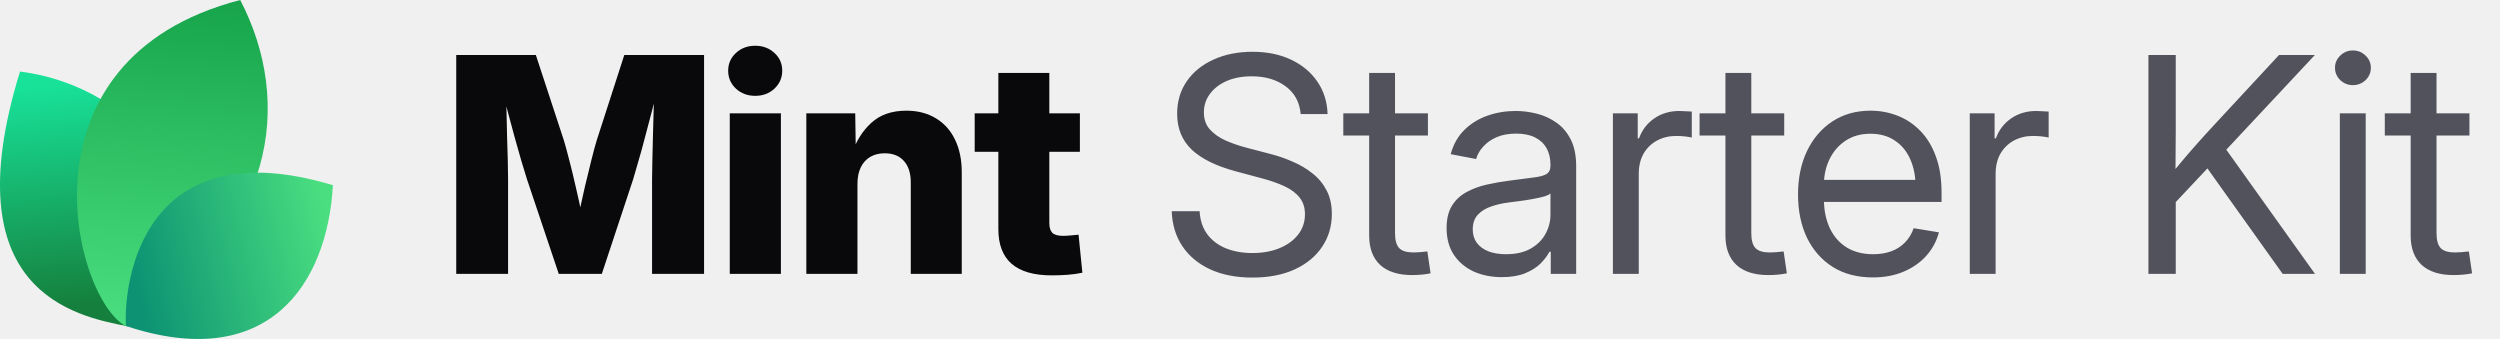
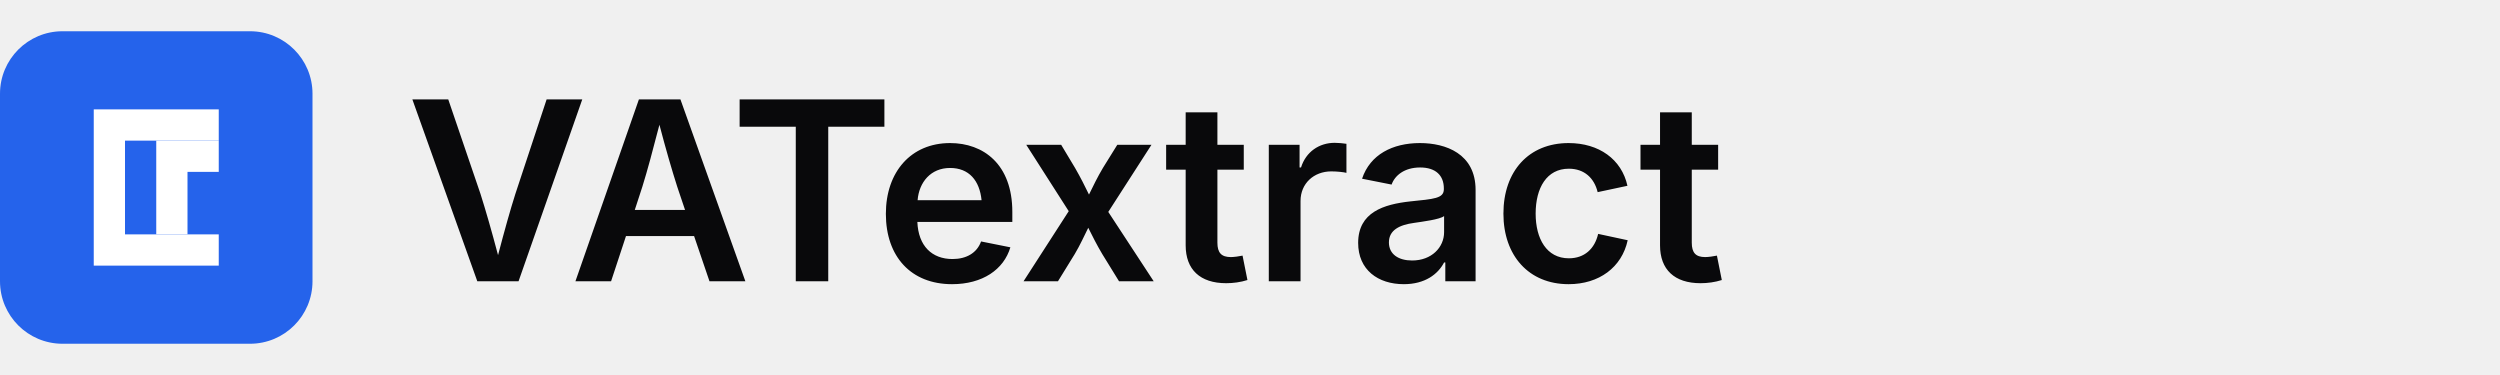
- <svg xmlns="http://www.w3.org/2000/svg" width="177" height="24" viewBox="0 0 177 24" fill="none">
-   <path d="M9.061 23.108C5.268 22.377 -3.391 20.627 1.417 5.064C9.634 6.099 16.973 14.064 9.061 23.108Z" fill="url(#paint0_linear_17557_2020)" />
-   <path d="M8.919 23.094C5.276 21.222 0.784 4.209 17.007 0C20.757 7.193 19.621 16.545 8.919 23.094Z" fill="url(#paint1_linear_17557_2020)" />
-   <path d="M8.914 23.079C8.735 19.882 10.159 9.085 23.57 13.111C23.181 20.123 18.984 26.418 8.914 23.079Z" fill="url(#paint2_linear_17557_2020)" />
-   <path d="M32.301 19.392V3.894H37.938L39.925 9.948C40.036 10.315 40.164 10.787 40.31 11.362C40.462 11.938 40.611 12.552 40.757 13.204C40.91 13.855 41.048 14.483 41.173 15.086C41.305 15.682 41.412 16.192 41.495 16.615H40.695C40.771 16.192 40.871 15.682 40.996 15.086C41.128 14.49 41.267 13.866 41.412 13.214C41.565 12.562 41.714 11.948 41.86 11.373C42.005 10.79 42.133 10.315 42.244 9.948L44.2 3.894H49.848V19.392H46.166V12.704C46.166 12.357 46.173 11.917 46.187 11.383C46.2 10.849 46.214 10.27 46.228 9.646C46.249 9.022 46.266 8.391 46.28 7.753C46.301 7.115 46.311 6.519 46.311 5.964H46.623C46.485 6.561 46.332 7.181 46.166 7.826C45.999 8.471 45.833 9.102 45.666 9.719C45.507 10.336 45.351 10.901 45.198 11.414C45.053 11.928 44.928 12.357 44.824 12.704L42.608 19.392H39.561L37.314 12.704C37.203 12.357 37.072 11.928 36.919 11.414C36.773 10.901 36.614 10.34 36.441 9.729C36.274 9.112 36.104 8.481 35.931 7.836C35.764 7.192 35.608 6.567 35.463 5.964H35.827C35.834 6.512 35.844 7.105 35.858 7.743C35.872 8.374 35.886 9.005 35.9 9.636C35.92 10.26 35.938 10.839 35.952 11.373C35.965 11.907 35.972 12.351 35.972 12.704V19.392H32.301ZM51.668 19.392V8.024H55.288V19.392H51.668ZM53.468 6.786C52.927 6.786 52.473 6.616 52.105 6.276C51.738 5.93 51.554 5.507 51.554 5.007C51.554 4.508 51.738 4.088 52.105 3.749C52.473 3.409 52.927 3.239 53.468 3.239C54.009 3.239 54.463 3.409 54.83 3.749C55.198 4.082 55.382 4.501 55.382 5.007C55.382 5.507 55.198 5.93 54.83 6.276C54.463 6.616 54.009 6.786 53.468 6.786ZM60.708 13.027V19.392H57.088V8.024H60.551L60.593 10.967H60.281C60.593 10.024 61.061 9.268 61.685 8.7C62.309 8.124 63.138 7.836 64.171 7.836C64.975 7.836 65.672 8.017 66.262 8.377C66.851 8.731 67.302 9.234 67.614 9.885C67.933 10.537 68.092 11.307 68.092 12.194V19.392H64.483V12.912C64.483 12.26 64.32 11.754 63.994 11.394C63.675 11.033 63.221 10.853 62.632 10.853C62.25 10.853 61.914 10.936 61.623 11.102C61.332 11.269 61.106 11.515 60.947 11.841C60.787 12.16 60.708 12.555 60.708 13.027ZM76.456 8.024V10.749H69.008V8.024H76.456ZM70.683 5.163H74.292V15.783C74.292 16.102 74.361 16.334 74.5 16.48C74.646 16.625 74.899 16.698 75.259 16.698C75.405 16.698 75.596 16.688 75.831 16.667C76.074 16.646 76.251 16.629 76.362 16.615L76.632 19.309C76.313 19.378 75.963 19.427 75.582 19.455C75.207 19.482 74.836 19.496 74.469 19.496C73.2 19.496 72.25 19.222 71.619 18.674C70.995 18.127 70.683 17.308 70.683 16.22V5.163Z" fill="#09090B" />
-   <path d="M88.667 19.652C87.523 19.652 86.528 19.458 85.682 19.07C84.843 18.681 84.188 18.137 83.716 17.437C83.245 16.736 82.992 15.908 82.957 14.951H84.933C84.968 15.596 85.148 16.14 85.474 16.584C85.8 17.021 86.24 17.354 86.795 17.582C87.35 17.804 87.974 17.915 88.667 17.915C89.388 17.915 90.026 17.801 90.581 17.572C91.143 17.343 91.583 17.024 91.902 16.615C92.228 16.199 92.391 15.717 92.391 15.169C92.391 14.698 92.266 14.306 92.017 13.994C91.767 13.675 91.413 13.408 90.956 13.193C90.498 12.978 89.954 12.787 89.323 12.621L87.502 12.132C86.123 11.765 85.082 11.255 84.382 10.603C83.689 9.944 83.342 9.095 83.342 8.055C83.342 7.174 83.571 6.404 84.028 5.746C84.486 5.087 85.117 4.577 85.921 4.217C86.726 3.849 87.645 3.666 88.678 3.666C89.718 3.666 90.63 3.853 91.413 4.227C92.204 4.602 92.824 5.122 93.275 5.787C93.726 6.446 93.965 7.209 93.993 8.076H92.089C92.013 7.23 91.656 6.574 91.018 6.11C90.387 5.638 89.586 5.403 88.615 5.403C87.95 5.403 87.36 5.513 86.847 5.735C86.341 5.957 85.946 6.262 85.661 6.651C85.377 7.032 85.235 7.469 85.235 7.961C85.235 8.447 85.377 8.849 85.661 9.168C85.946 9.48 86.317 9.74 86.774 9.948C87.232 10.149 87.724 10.319 88.251 10.457L89.884 10.884C90.439 11.023 90.977 11.206 91.496 11.435C92.023 11.657 92.495 11.934 92.911 12.267C93.334 12.593 93.67 12.995 93.92 13.474C94.17 13.945 94.294 14.504 94.294 15.149C94.294 16.015 94.066 16.788 93.608 17.468C93.157 18.148 92.512 18.681 91.673 19.07C90.834 19.458 89.832 19.652 88.667 19.652ZM101.097 8.024V9.594H95.106V8.024H101.097ZM96.937 5.163H98.767V16.521C98.767 17 98.865 17.347 99.059 17.562C99.26 17.77 99.6 17.874 100.078 17.874C100.21 17.874 100.366 17.867 100.546 17.853C100.733 17.832 100.903 17.815 101.056 17.801L101.285 19.351C101.097 19.392 100.886 19.423 100.65 19.444C100.414 19.465 100.189 19.475 99.974 19.475C98.996 19.475 98.244 19.236 97.717 18.758C97.197 18.272 96.937 17.579 96.937 16.677V5.163ZM106.33 19.621C105.595 19.621 104.932 19.489 104.343 19.226C103.754 18.955 103.285 18.564 102.939 18.05C102.592 17.53 102.419 16.896 102.419 16.147C102.419 15.495 102.547 14.965 102.804 14.556C103.06 14.146 103.403 13.828 103.833 13.599C104.263 13.363 104.742 13.186 105.269 13.068C105.796 12.95 106.333 12.857 106.881 12.787C107.574 12.69 108.132 12.617 108.555 12.569C108.978 12.52 109.287 12.441 109.481 12.33C109.675 12.212 109.772 12.014 109.772 11.737V11.654C109.772 11.203 109.679 10.815 109.492 10.489C109.311 10.163 109.041 9.91 108.68 9.729C108.32 9.549 107.872 9.459 107.338 9.459C106.805 9.459 106.34 9.546 105.945 9.719C105.556 9.892 105.241 10.118 104.998 10.395C104.755 10.665 104.593 10.953 104.509 11.258L102.71 10.915C102.897 10.222 103.22 9.65 103.677 9.199C104.135 8.748 104.679 8.412 105.31 8.19C105.941 7.968 106.607 7.857 107.307 7.857C107.8 7.857 108.295 7.92 108.795 8.044C109.301 8.169 109.765 8.381 110.188 8.679C110.611 8.97 110.951 9.369 111.208 9.875C111.464 10.374 111.593 11.005 111.593 11.768V19.392H109.793V17.822H109.7C109.568 18.085 109.363 18.359 109.086 18.643C108.809 18.921 108.444 19.153 107.994 19.34C107.543 19.527 106.988 19.621 106.33 19.621ZM106.621 17.998C107.321 17.998 107.904 17.867 108.368 17.603C108.84 17.333 109.19 16.986 109.419 16.563C109.654 16.133 109.772 15.682 109.772 15.211V13.692C109.703 13.769 109.554 13.841 109.325 13.911C109.096 13.973 108.829 14.032 108.524 14.088C108.226 14.143 107.921 14.192 107.609 14.233C107.304 14.275 107.033 14.309 106.798 14.337C106.354 14.393 105.938 14.49 105.549 14.628C105.168 14.76 104.86 14.954 104.624 15.211C104.388 15.467 104.27 15.811 104.27 16.241C104.27 16.615 104.367 16.934 104.561 17.198C104.762 17.461 105.04 17.662 105.393 17.801C105.747 17.933 106.156 17.998 106.621 17.998ZM114.193 19.392V8.024H115.951V9.792H116.045C116.253 9.209 116.61 8.741 117.116 8.388C117.622 8.034 118.219 7.857 118.905 7.857C119.058 7.857 119.217 7.864 119.384 7.878C119.55 7.885 119.682 7.892 119.779 7.899V9.74C119.716 9.719 119.578 9.695 119.363 9.667C119.155 9.639 118.922 9.625 118.666 9.625C118.174 9.625 117.726 9.733 117.324 9.948C116.922 10.163 116.603 10.471 116.367 10.874C116.138 11.276 116.024 11.758 116.024 12.319V19.392H114.193ZM126.322 8.024V9.594H120.33V8.024H126.322ZM122.161 5.163H123.992V16.521C123.992 17 124.089 17.347 124.283 17.562C124.484 17.77 124.824 17.874 125.302 17.874C125.434 17.874 125.59 17.867 125.77 17.853C125.958 17.832 126.127 17.815 126.28 17.801L126.509 19.351C126.322 19.392 126.11 19.423 125.874 19.444C125.639 19.465 125.413 19.475 125.198 19.475C124.221 19.475 123.468 19.236 122.941 18.758C122.421 18.272 122.161 17.579 122.161 16.677V5.163ZM132.604 19.642C131.502 19.642 130.555 19.396 129.765 18.903C128.974 18.404 128.364 17.714 127.934 16.834C127.511 15.946 127.3 14.927 127.3 13.775C127.3 12.611 127.511 11.584 127.934 10.697C128.364 9.802 128.964 9.102 129.734 8.596C130.51 8.089 131.408 7.836 132.428 7.836C133.1 7.836 133.738 7.954 134.341 8.19C134.952 8.426 135.489 8.783 135.954 9.261C136.425 9.74 136.793 10.343 137.056 11.071C137.327 11.792 137.462 12.645 137.462 13.63V14.296H128.433V12.735H136.463L135.631 13.297C135.631 12.541 135.506 11.876 135.257 11.3C135.007 10.725 134.643 10.277 134.165 9.958C133.686 9.632 133.107 9.469 132.428 9.469C131.748 9.469 131.162 9.632 130.67 9.958C130.177 10.284 129.796 10.725 129.526 11.279C129.262 11.827 129.13 12.441 129.13 13.12V14.046C129.13 14.864 129.273 15.572 129.557 16.168C129.841 16.757 130.243 17.211 130.763 17.53C131.283 17.842 131.901 17.998 132.615 17.998C133.093 17.998 133.523 17.929 133.905 17.79C134.293 17.645 134.619 17.433 134.882 17.156C135.153 16.879 135.354 16.546 135.486 16.157L137.275 16.449C137.108 17.08 136.81 17.634 136.38 18.113C135.95 18.591 135.413 18.966 134.768 19.236C134.123 19.507 133.402 19.642 132.604 19.642ZM139.459 19.392V8.024H141.217V9.792H141.311C141.519 9.209 141.876 8.741 142.382 8.388C142.888 8.034 143.485 7.857 144.171 7.857C144.324 7.857 144.483 7.864 144.649 7.878C144.816 7.885 144.948 7.892 145.045 7.899V9.74C144.982 9.719 144.844 9.695 144.629 9.667C144.421 9.639 144.188 9.625 143.932 9.625C143.439 9.625 142.992 9.733 142.59 9.948C142.188 10.163 141.869 10.471 141.633 10.874C141.404 11.276 141.29 11.758 141.29 12.319V19.392H139.459ZM153.429 14.961V12.715C153.783 12.257 154.136 11.82 154.49 11.404C154.844 10.981 155.204 10.565 155.572 10.156C155.939 9.74 156.314 9.327 156.695 8.918L161.355 3.894H163.893L157.277 10.967H157.184L153.429 14.961ZM152.108 19.392V3.894H154.043V9.241L154.022 12.559L154.043 13.505V19.392H152.108ZM161.615 19.392L155.967 11.477L157.173 9.969L163.903 19.392H161.615ZM165.661 19.392V8.024H167.492V19.392H165.661ZM166.587 6.027C166.24 6.027 165.942 5.909 165.692 5.673C165.443 5.43 165.318 5.139 165.318 4.799C165.318 4.459 165.443 4.172 165.692 3.936C165.942 3.693 166.24 3.572 166.587 3.572C166.934 3.572 167.232 3.693 167.482 3.936C167.731 4.172 167.856 4.459 167.856 4.799C167.856 5.139 167.731 5.43 167.482 5.673C167.232 5.909 166.934 6.027 166.587 6.027ZM174.836 8.024V9.594H168.844V8.024H174.836ZM170.675 5.163H172.506V16.521C172.506 17 172.603 17.347 172.797 17.562C172.998 17.77 173.338 17.874 173.816 17.874C173.948 17.874 174.104 17.867 174.284 17.853C174.472 17.832 174.641 17.815 174.794 17.801L175.023 19.351C174.836 19.392 174.624 19.423 174.388 19.444C174.153 19.465 173.927 19.475 173.712 19.475C172.735 19.475 171.982 19.236 171.455 18.758C170.935 18.272 170.675 17.579 170.675 16.677V5.163Z" fill="#52525C" />
-   <defs>
-     <linearGradient id="paint0_linear_17557_2020" x1="3.776" y1="5.916" x2="5.232" y2="21.559" gradientUnits="userSpaceOnUse">
-       <stop stop-color="#18E299" />
-       <stop offset="1" stop-color="#15803D" />
-     </linearGradient>
-     <linearGradient id="paint1_linear_17557_2020" x1="12.171" y1="-0.718" x2="10.19" y2="22.983" gradientUnits="userSpaceOnUse">
-       <stop stop-color="#16A34A" />
-       <stop offset="1" stop-color="#4ADE80" />
-     </linearGradient>
-     <linearGradient id="paint2_linear_17557_2020" x1="23.133" y1="15.353" x2="9.338" y2="18.52" gradientUnits="userSpaceOnUse">
-       <stop stop-color="#4ADE80" />
-       <stop offset="1" stop-color="#0D9373" />
-     </linearGradient>
-   </defs>
+ <svg xmlns="http://www.w3.org/2000/svg" width="160" height="24" viewBox="0 0 160 24" fill="none">
+   <rect x="0" y="2" width="20" height="20" rx="4" fill="#2563EB" />
+   <path d="M6 7h8v2H8v6h6v2H6V7z" fill="white" />
+   <path d="M10 9h4v2h-2v4h-2V9z" fill="white" />
+   <text x="26" y="18" font-family="system-ui, -apple-system, sans-serif" font-size="16" font-weight="600" fill="#09090B">VATextract</text>
</svg>
